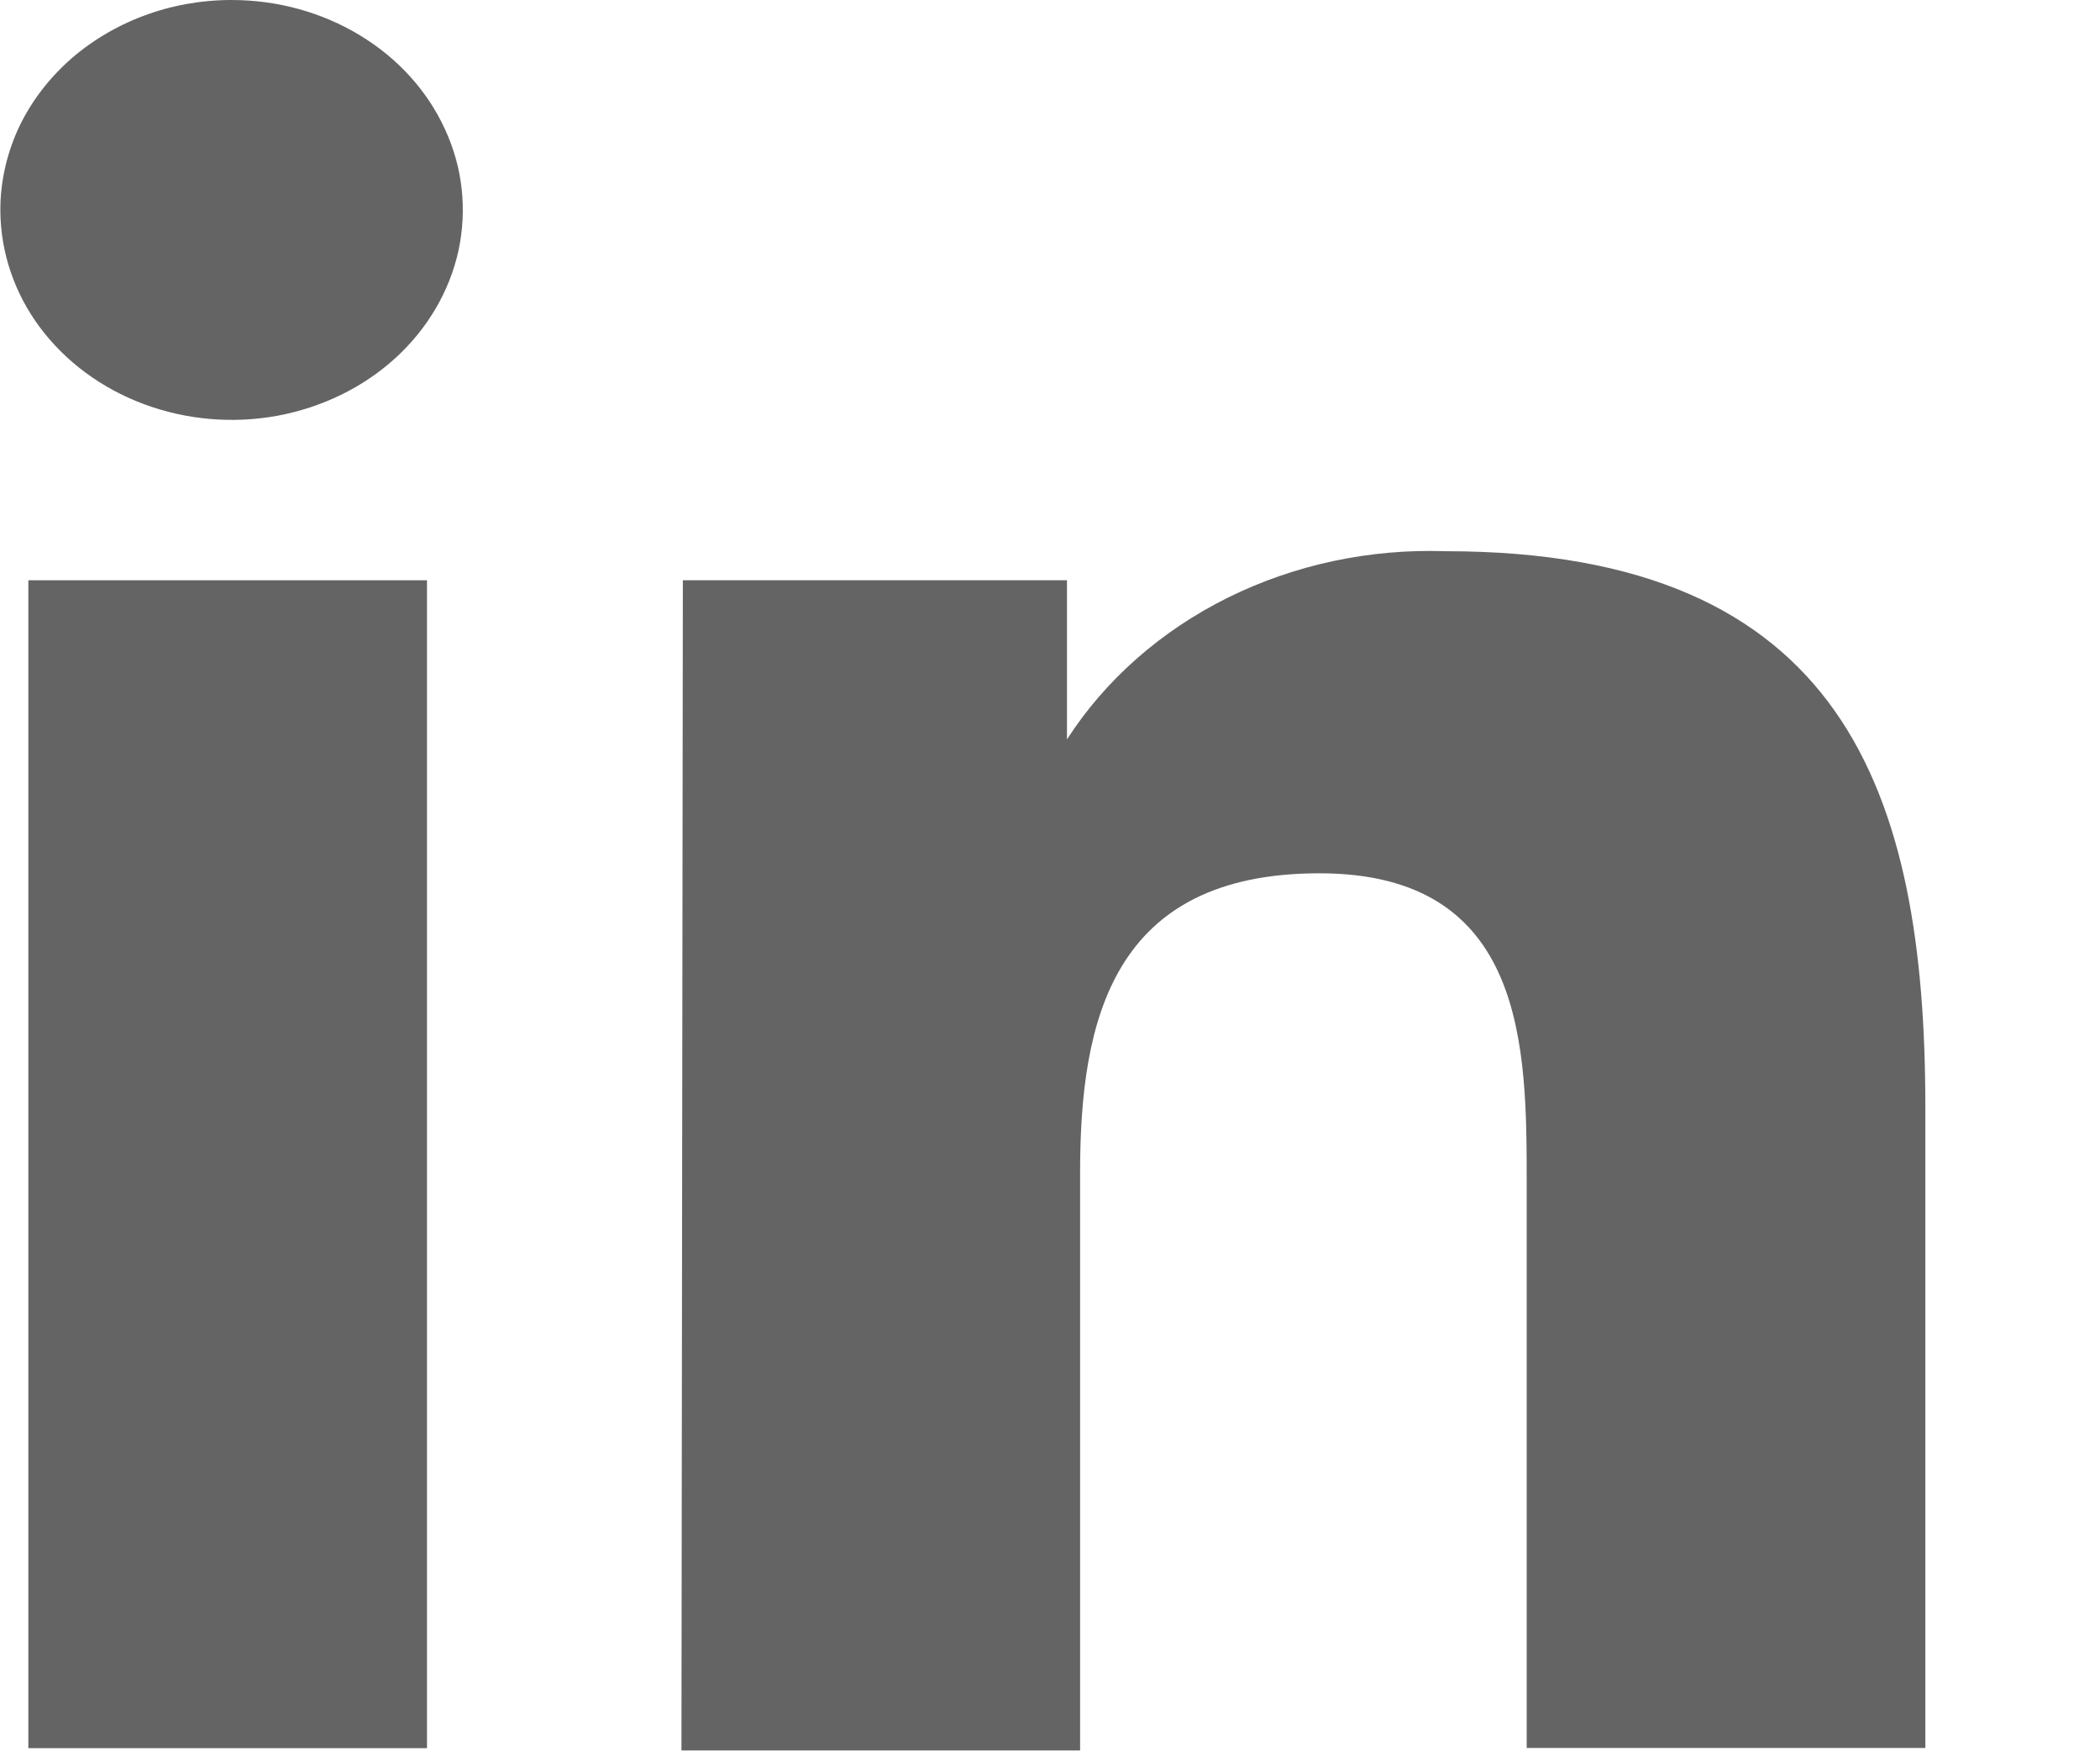
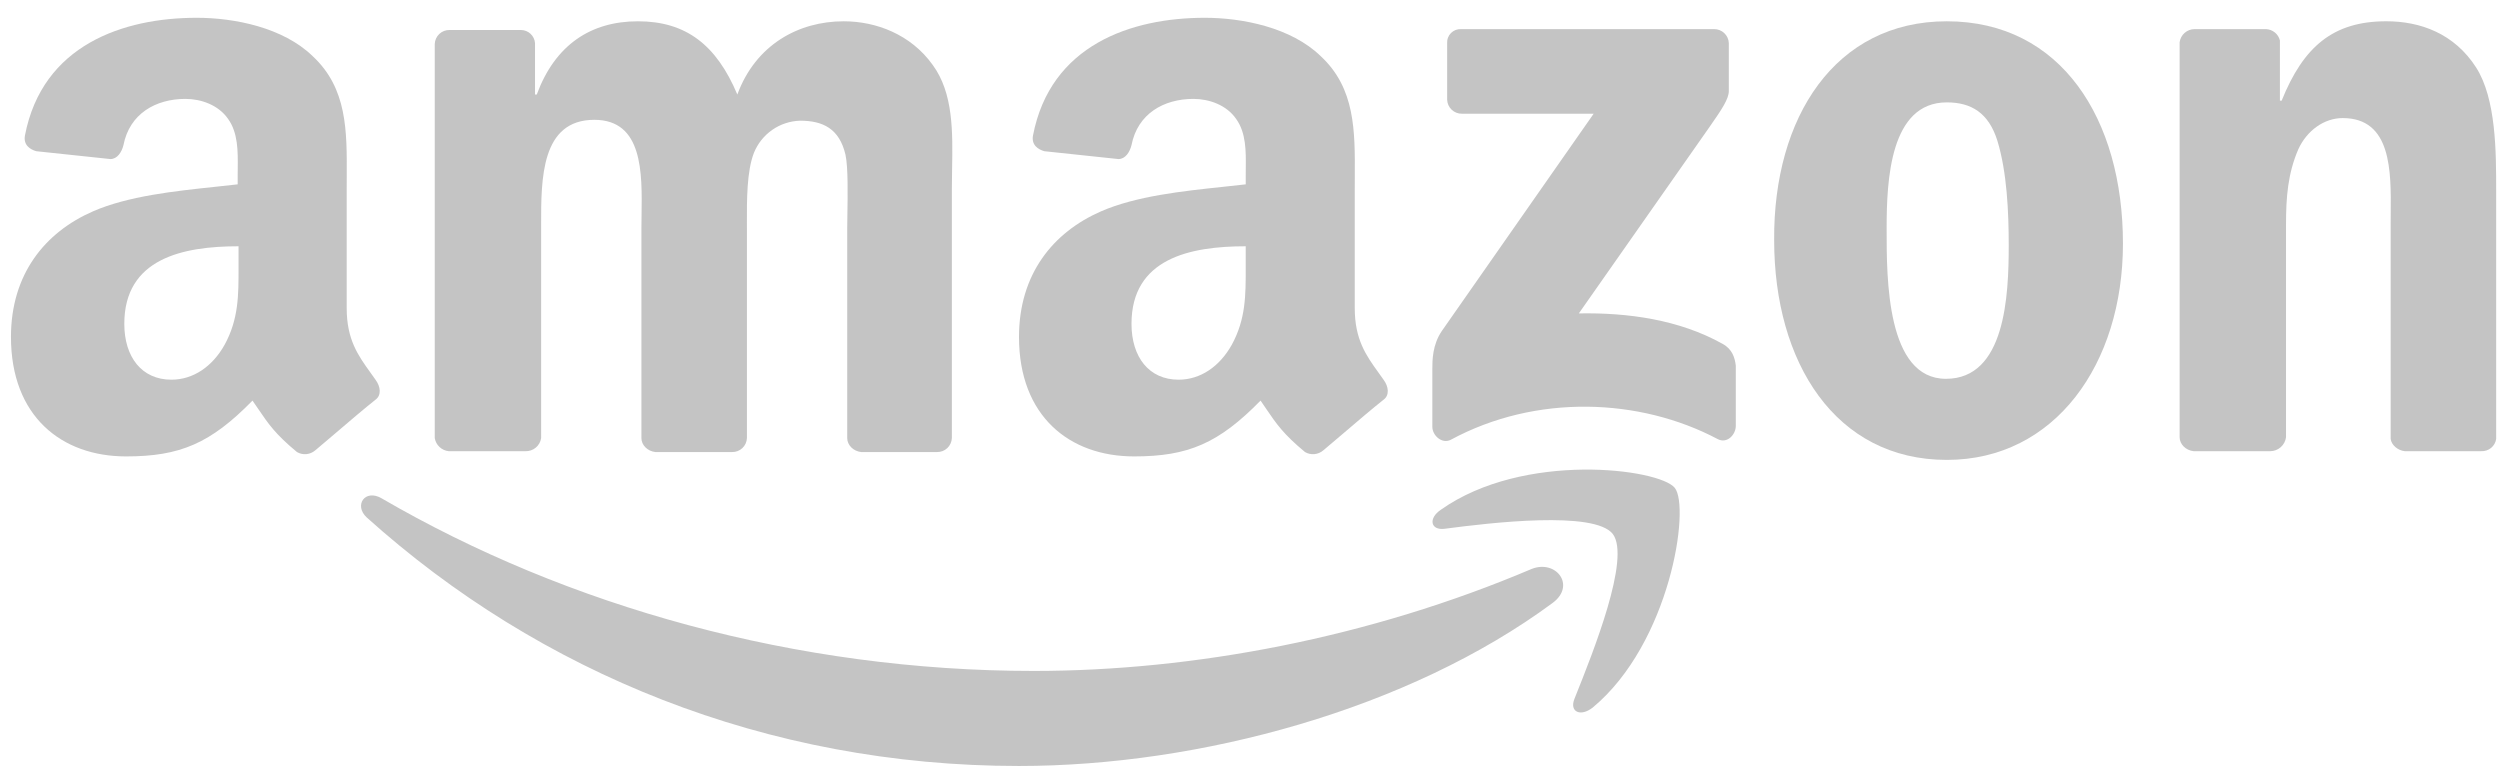
- <svg xmlns="http://www.w3.org/2000/svg" width="12" height="10" viewBox="0 0 12 10" fill="none">
-   <path d="M2.44 3.315H0.162V9.987H2.44V3.315Z" fill="#646464" />
-   <path d="M2.057 0.202C1.84 0.07 1.584 3.99915e-06 1.323 1.70346e-10C1.149 -2.66581e-06 0.977 0.031 0.816 0.092C0.655 0.153 0.509 0.242 0.386 0.354C0.264 0.466 0.166 0.599 0.1 0.745C0.035 0.891 0.001 1.048 0.002 1.206C0.004 1.443 0.082 1.674 0.228 1.87C0.375 2.067 0.581 2.219 0.823 2.309C1.065 2.399 1.33 2.422 1.586 2.375C1.842 2.327 2.076 2.213 2.26 2.045C2.444 1.877 2.569 1.663 2.62 1.431C2.67 1.198 2.644 0.957 2.543 0.739C2.443 0.52 2.274 0.333 2.057 0.202Z" fill="#646464" />
-   <path d="M6.097 3.315H3.902L3.894 10H6.172V6.699C6.172 5.83 6.355 4.989 7.539 4.989C8.724 4.989 8.724 5.989 8.724 6.761V9.986H11.002V6.327C11.002 4.528 10.539 3.149 8.261 3.149C7.827 3.134 7.396 3.226 7.015 3.415C6.634 3.604 6.316 3.884 6.097 4.224V3.315Z" fill="#646464" />
+ <svg xmlns="http://www.w3.org/2000/svg" width="122" height="38" viewBox="0 0 122 38" fill="none">
+   <path d="M70.621 2.102V4.869C70.628 5.055 70.708 5.23 70.844 5.357C70.979 5.484 71.159 5.553 71.344 5.549H77.771L70.366 16.145C69.898 16.826 69.898 17.592 69.898 18.017V20.826C69.898 21.251 70.366 21.677 70.792 21.464C74.962 19.209 80.026 19.421 83.813 21.422C84.281 21.677 84.707 21.209 84.707 20.783V17.847C84.664 17.464 84.536 17.038 84.068 16.783C81.941 15.592 79.43 15.252 77.047 15.294L83.43 6.188C84.026 5.336 84.366 4.826 84.366 4.443V2.102C84.359 1.917 84.279 1.741 84.143 1.614C84.008 1.487 83.828 1.417 83.642 1.421H71.302C71.211 1.417 71.12 1.431 71.035 1.463C70.951 1.496 70.874 1.546 70.809 1.61C70.745 1.674 70.695 1.751 70.663 1.836C70.63 1.921 70.616 2.012 70.621 2.102Z" fill="#C4C4C4" />
+   <path d="M21.896 22.018H25.641C25.825 22.024 26.005 21.963 26.146 21.845C26.288 21.727 26.381 21.561 26.407 21.379V11.166C26.407 11.1 26.407 11.032 26.407 10.964C26.405 8.732 26.401 5.847 29.003 5.847C31.378 5.847 31.339 8.434 31.308 10.503C31.304 10.732 31.301 10.954 31.301 11.166V21.379C31.301 21.72 31.599 22.018 31.982 22.06H35.727C35.912 22.064 36.092 21.995 36.227 21.868C36.363 21.74 36.443 21.565 36.45 21.379V11.166C36.45 11.069 36.45 10.967 36.449 10.863C36.446 9.78 36.441 8.357 36.79 7.464C36.972 7.01 37.282 6.62 37.683 6.34C38.083 6.06 38.557 5.904 39.046 5.89C40.152 5.89 40.961 6.273 41.259 7.549C41.392 8.15 41.368 9.538 41.352 10.498C41.348 10.761 41.344 10.992 41.344 11.166V21.379C41.344 21.72 41.642 22.018 42.025 22.06H45.727C45.913 22.064 46.093 21.995 46.228 21.868C46.363 21.74 46.443 21.565 46.451 21.379V9.209C46.451 8.899 46.456 8.583 46.462 8.265C46.494 6.444 46.528 4.543 45.514 3.166C44.45 1.677 42.748 1.039 41.174 1.039C38.961 1.039 36.875 2.187 35.982 4.613C34.961 2.187 33.471 1.039 31.131 1.039C28.833 1.039 27.088 2.187 26.194 4.613H26.109V2.102C26.096 1.93 26.018 1.77 25.892 1.651C25.766 1.533 25.601 1.467 25.428 1.464H21.939C21.753 1.46 21.573 1.529 21.438 1.657C21.303 1.784 21.223 1.959 21.216 2.145V21.379C21.243 21.546 21.325 21.698 21.448 21.814C21.571 21.929 21.729 22.001 21.896 22.018Z" fill="#C4C4C4" />
+   <path fill-rule="evenodd" clip-rule="evenodd" d="M103.6 11.89C103.6 5.805 100.579 1.039 95.004 1.039C89.557 1.039 86.536 5.719 86.579 11.72C86.579 17.677 89.557 22.443 95.004 22.443C100.281 22.443 103.6 17.762 103.6 11.89ZM92.068 11.124C92.068 8.783 92.238 4.996 95.004 4.996C96.196 4.996 97.047 5.507 97.472 6.868C97.941 8.4 98.026 10.358 98.026 11.975C98.026 14.443 97.856 18.486 94.962 18.486C92.066 18.486 92.067 13.603 92.068 11.223L92.068 11.124Z" fill="#C4C4C4" />
+   <path d="M107.047 22.018H110.792C110.98 22.016 111.162 21.946 111.302 21.821C111.443 21.696 111.534 21.524 111.558 21.337V10.953C111.558 9.634 111.643 8.485 112.153 7.294C112.579 6.357 113.43 5.762 114.324 5.762C116.711 5.762 116.687 8.353 116.667 10.425C116.666 10.606 116.664 10.783 116.664 10.954V21.422C116.707 21.719 117.005 21.975 117.345 22.017H121.09C121.263 22.025 121.432 21.968 121.566 21.858C121.7 21.748 121.788 21.593 121.813 21.422V9.294C121.813 7.421 121.813 4.825 120.835 3.294C119.771 1.634 118.111 1.038 116.452 1.038C113.856 1.038 112.409 2.272 111.345 4.911H111.26V1.974C111.222 1.821 111.135 1.683 111.012 1.584C110.889 1.484 110.737 1.427 110.579 1.421H107.09C106.912 1.422 106.742 1.488 106.609 1.605C106.476 1.722 106.39 1.884 106.366 2.059V21.337C106.366 21.677 106.664 21.975 107.047 22.018Z" fill="#C4C4C4" />
+   <path fill-rule="evenodd" clip-rule="evenodd" d="M64.145 22.161C64.306 22.146 64.457 22.081 64.579 21.975L64.58 21.975C64.852 21.748 65.199 21.452 65.569 21.136C66.243 20.56 66.995 19.919 67.516 19.507C67.814 19.294 67.771 18.869 67.516 18.528C67.434 18.41 67.351 18.295 67.269 18.182C66.671 17.351 66.112 16.573 66.112 15.039V9.209C66.112 9.014 66.113 8.82 66.114 8.628C66.126 6.382 66.138 4.308 64.452 2.741C63.005 1.336 60.622 0.868 58.793 0.868C55.218 0.868 51.261 2.187 50.41 6.613C50.324 7.081 50.665 7.294 50.963 7.379L54.58 7.762C54.92 7.762 55.133 7.422 55.218 7.081C55.516 5.549 56.793 4.826 58.239 4.826C59.005 4.826 59.856 5.124 60.324 5.804C60.813 6.482 60.803 7.392 60.794 8.211C60.793 8.319 60.792 8.424 60.792 8.528V8.996C60.439 9.037 60.068 9.077 59.686 9.117C57.716 9.326 55.438 9.567 53.728 10.315C51.387 11.337 49.727 13.379 49.727 16.443C49.727 20.315 52.196 22.273 55.345 22.273C57.983 22.273 59.472 21.634 61.515 19.549C61.614 19.692 61.705 19.825 61.79 19.951C62.291 20.688 62.631 21.188 63.685 22.06C63.824 22.141 63.985 22.177 64.145 22.161ZM60.791 13.055C60.791 12.979 60.791 12.903 60.791 12.826V12.018C58.068 12.018 55.217 12.614 55.217 15.805C55.217 17.423 56.068 18.529 57.514 18.529C58.578 18.529 59.515 17.891 60.11 16.827C60.795 15.577 60.794 14.404 60.791 13.055Z" fill="#C4C4C4" />
+   <path fill-rule="evenodd" clip-rule="evenodd" d="M14.953 22.161C15.113 22.146 15.264 22.081 15.386 21.975L15.387 21.975C15.659 21.748 16.006 21.452 16.377 21.136C17.05 20.56 17.802 19.919 18.323 19.507C18.621 19.294 18.579 18.869 18.323 18.528C18.241 18.41 18.159 18.295 18.077 18.182C17.479 17.351 16.919 16.573 16.919 15.039V9.209C16.919 9.014 16.92 8.82 16.921 8.628C16.933 6.382 16.945 4.308 15.259 2.741C13.813 1.336 11.43 0.868 9.6 0.868C6.025 0.868 2.068 2.187 1.217 6.613C1.132 7.081 1.472 7.294 1.77 7.379L5.387 7.762C5.728 7.762 5.94 7.422 6.025 7.081C6.323 5.549 7.6 4.826 9.047 4.826C9.812 4.826 10.663 5.124 11.131 5.804C11.62 6.482 11.61 7.392 11.602 8.211C11.6 8.319 11.599 8.424 11.599 8.528V8.996C11.246 9.037 10.876 9.077 10.493 9.117C8.524 9.326 6.246 9.567 4.535 10.315C2.194 11.337 0.535 13.379 0.535 16.443C0.535 20.315 3.003 22.273 6.152 22.273C8.79 22.273 10.28 21.634 12.322 19.549C12.422 19.692 12.512 19.825 12.598 19.951C13.099 20.688 13.438 21.188 14.492 22.06C14.632 22.141 14.793 22.177 14.953 22.161ZM11.641 13.055C11.641 12.979 11.641 12.903 11.641 12.826V12.018C8.918 12.018 6.066 12.614 6.066 15.805C6.066 17.423 6.917 18.529 8.364 18.529C9.428 18.529 10.364 17.891 10.96 16.827C11.645 15.577 11.643 14.404 11.641 13.055Z" fill="#C4C4C4" />
+   <path d="M78.706 26.06C77.812 24.911 72.748 25.507 70.493 25.805C69.812 25.89 69.684 25.294 70.323 24.869C74.365 22.018 80.961 22.869 81.727 23.805C82.493 24.741 81.514 31.379 77.726 34.528C77.131 34.996 76.577 34.741 76.833 34.103L76.877 33.992C77.749 31.815 79.584 27.231 78.706 26.06Z" fill="#C4C4C4" />
+   <path d="M75.77 29.422C68.748 34.614 58.535 37.38 49.727 37.38C37.386 37.38 26.322 32.827 17.896 25.252C17.258 24.657 17.811 23.848 18.619 24.316C27.683 29.593 38.875 32.742 50.45 32.742C58.237 32.742 66.833 31.125 74.748 27.763C75.939 27.295 76.918 28.571 75.77 29.422Z" fill="#C4C4C4" />
</svg>
